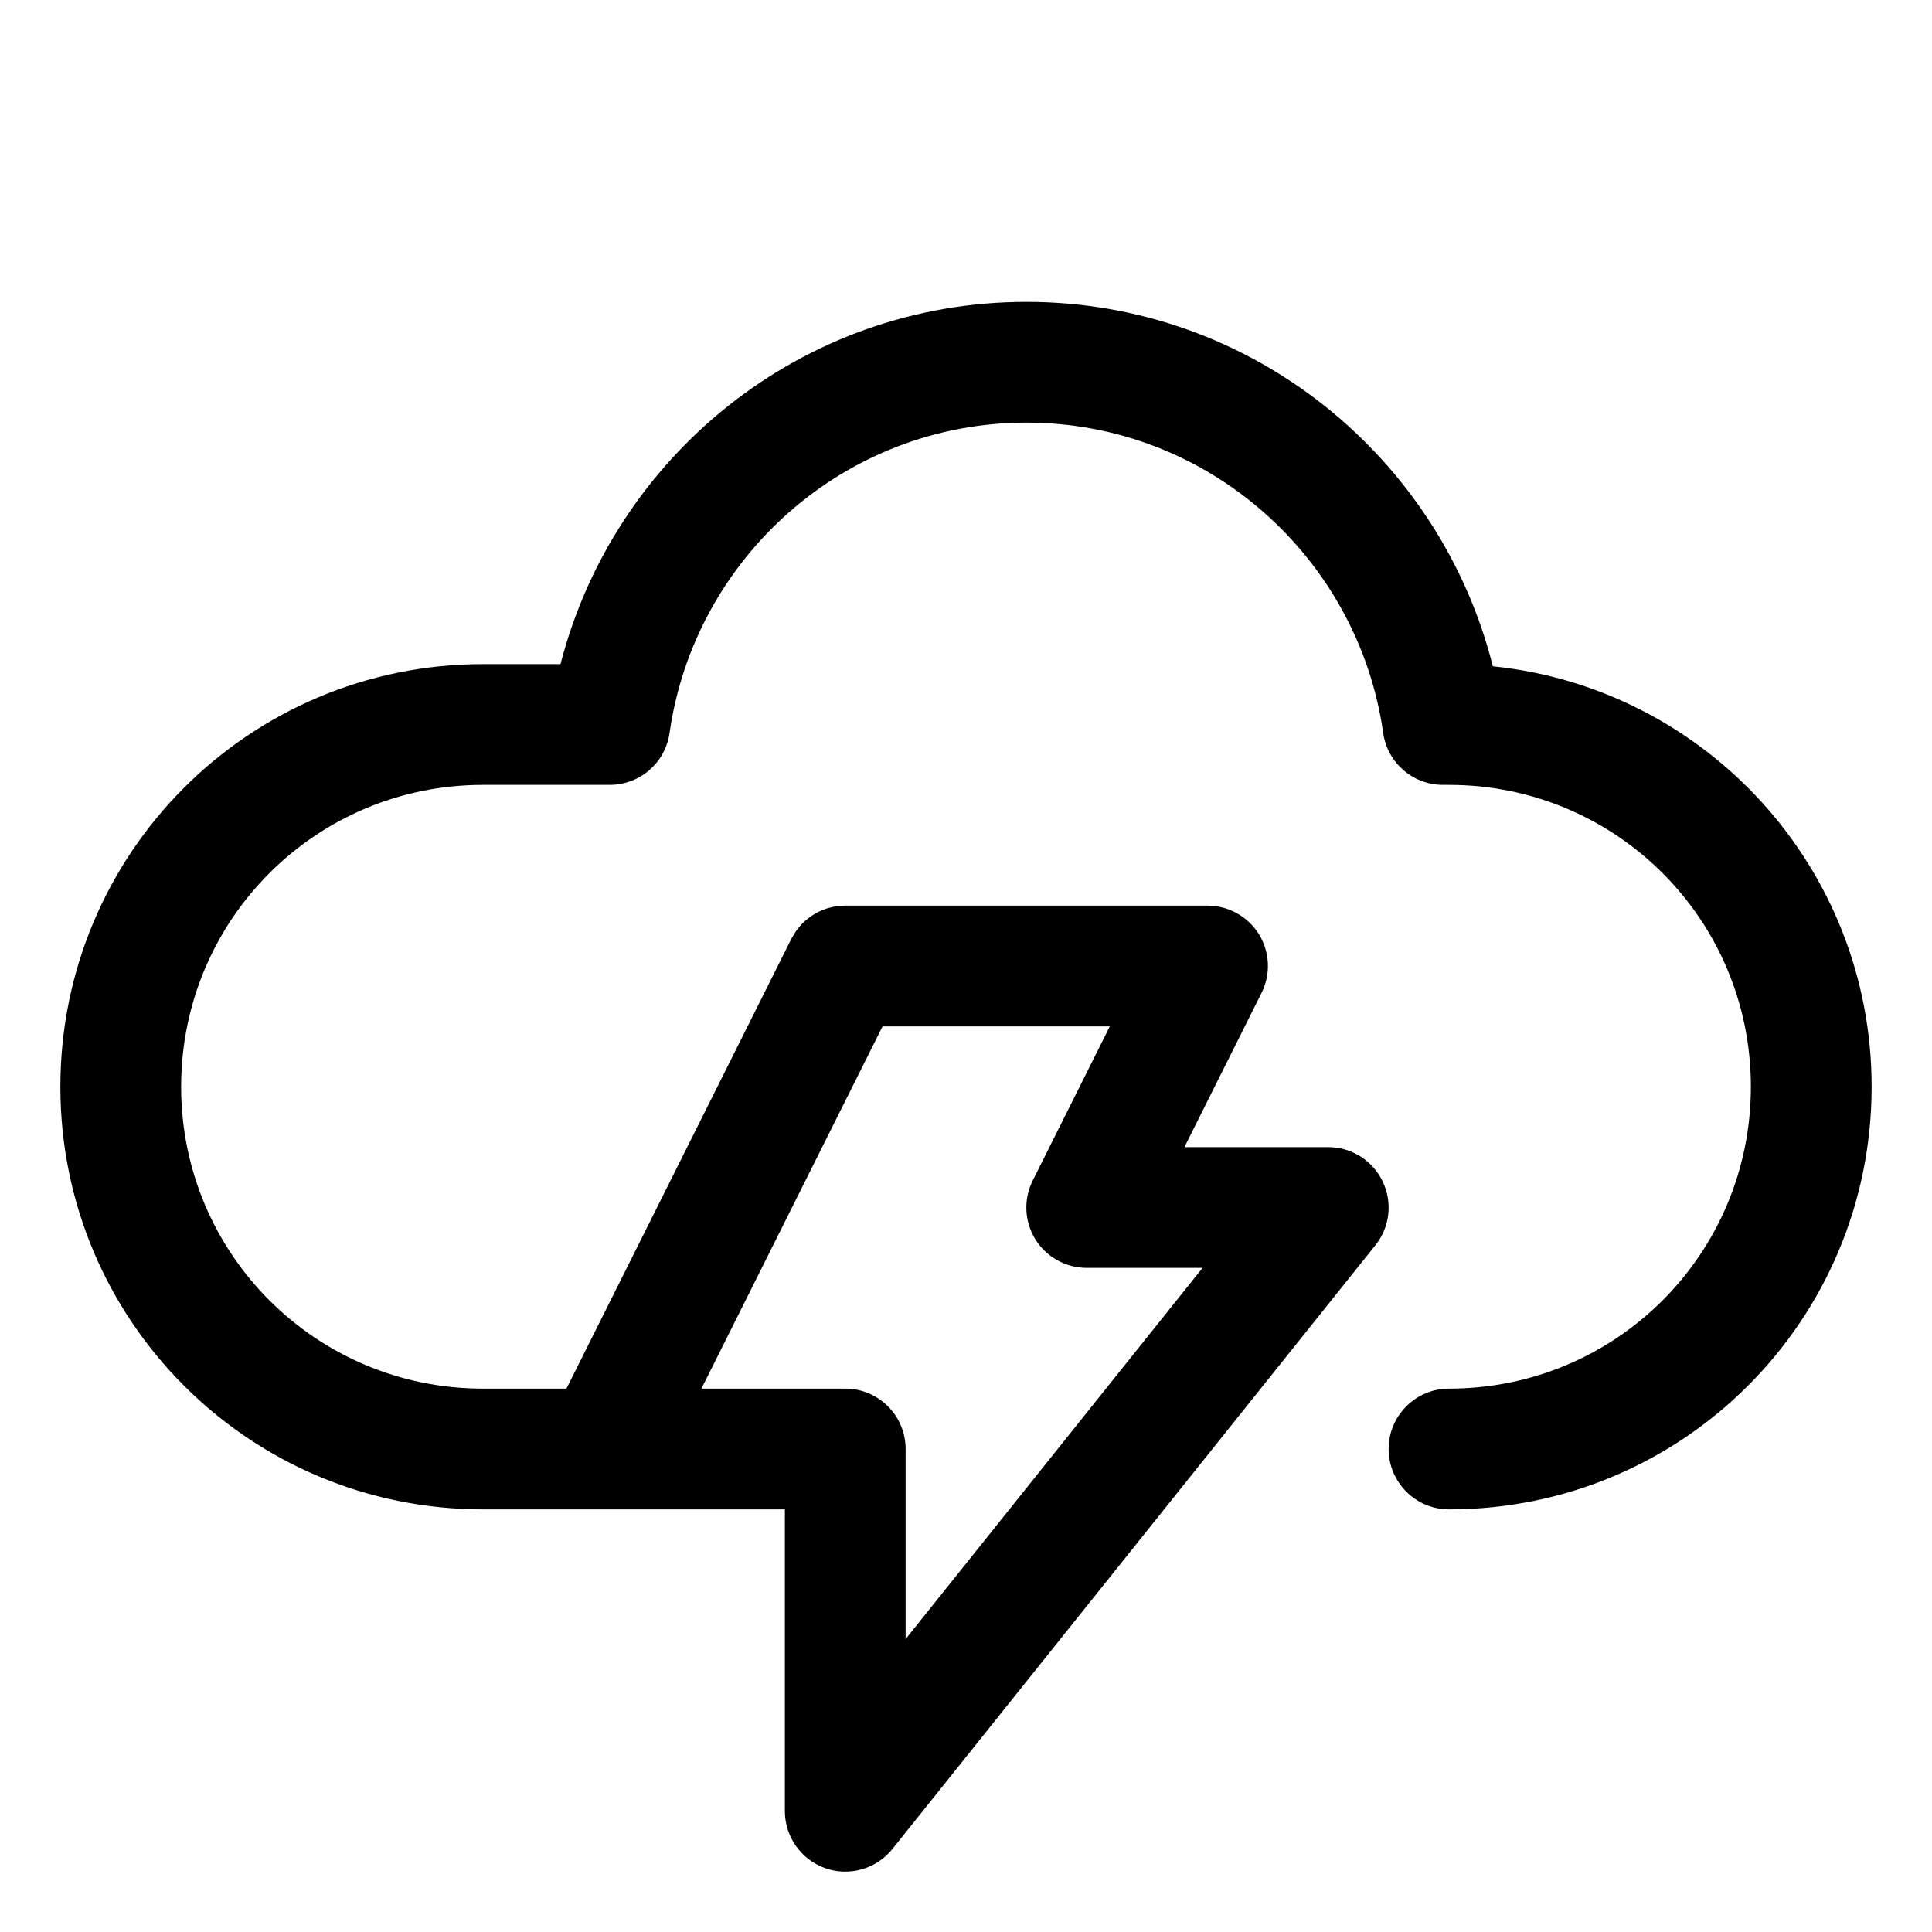
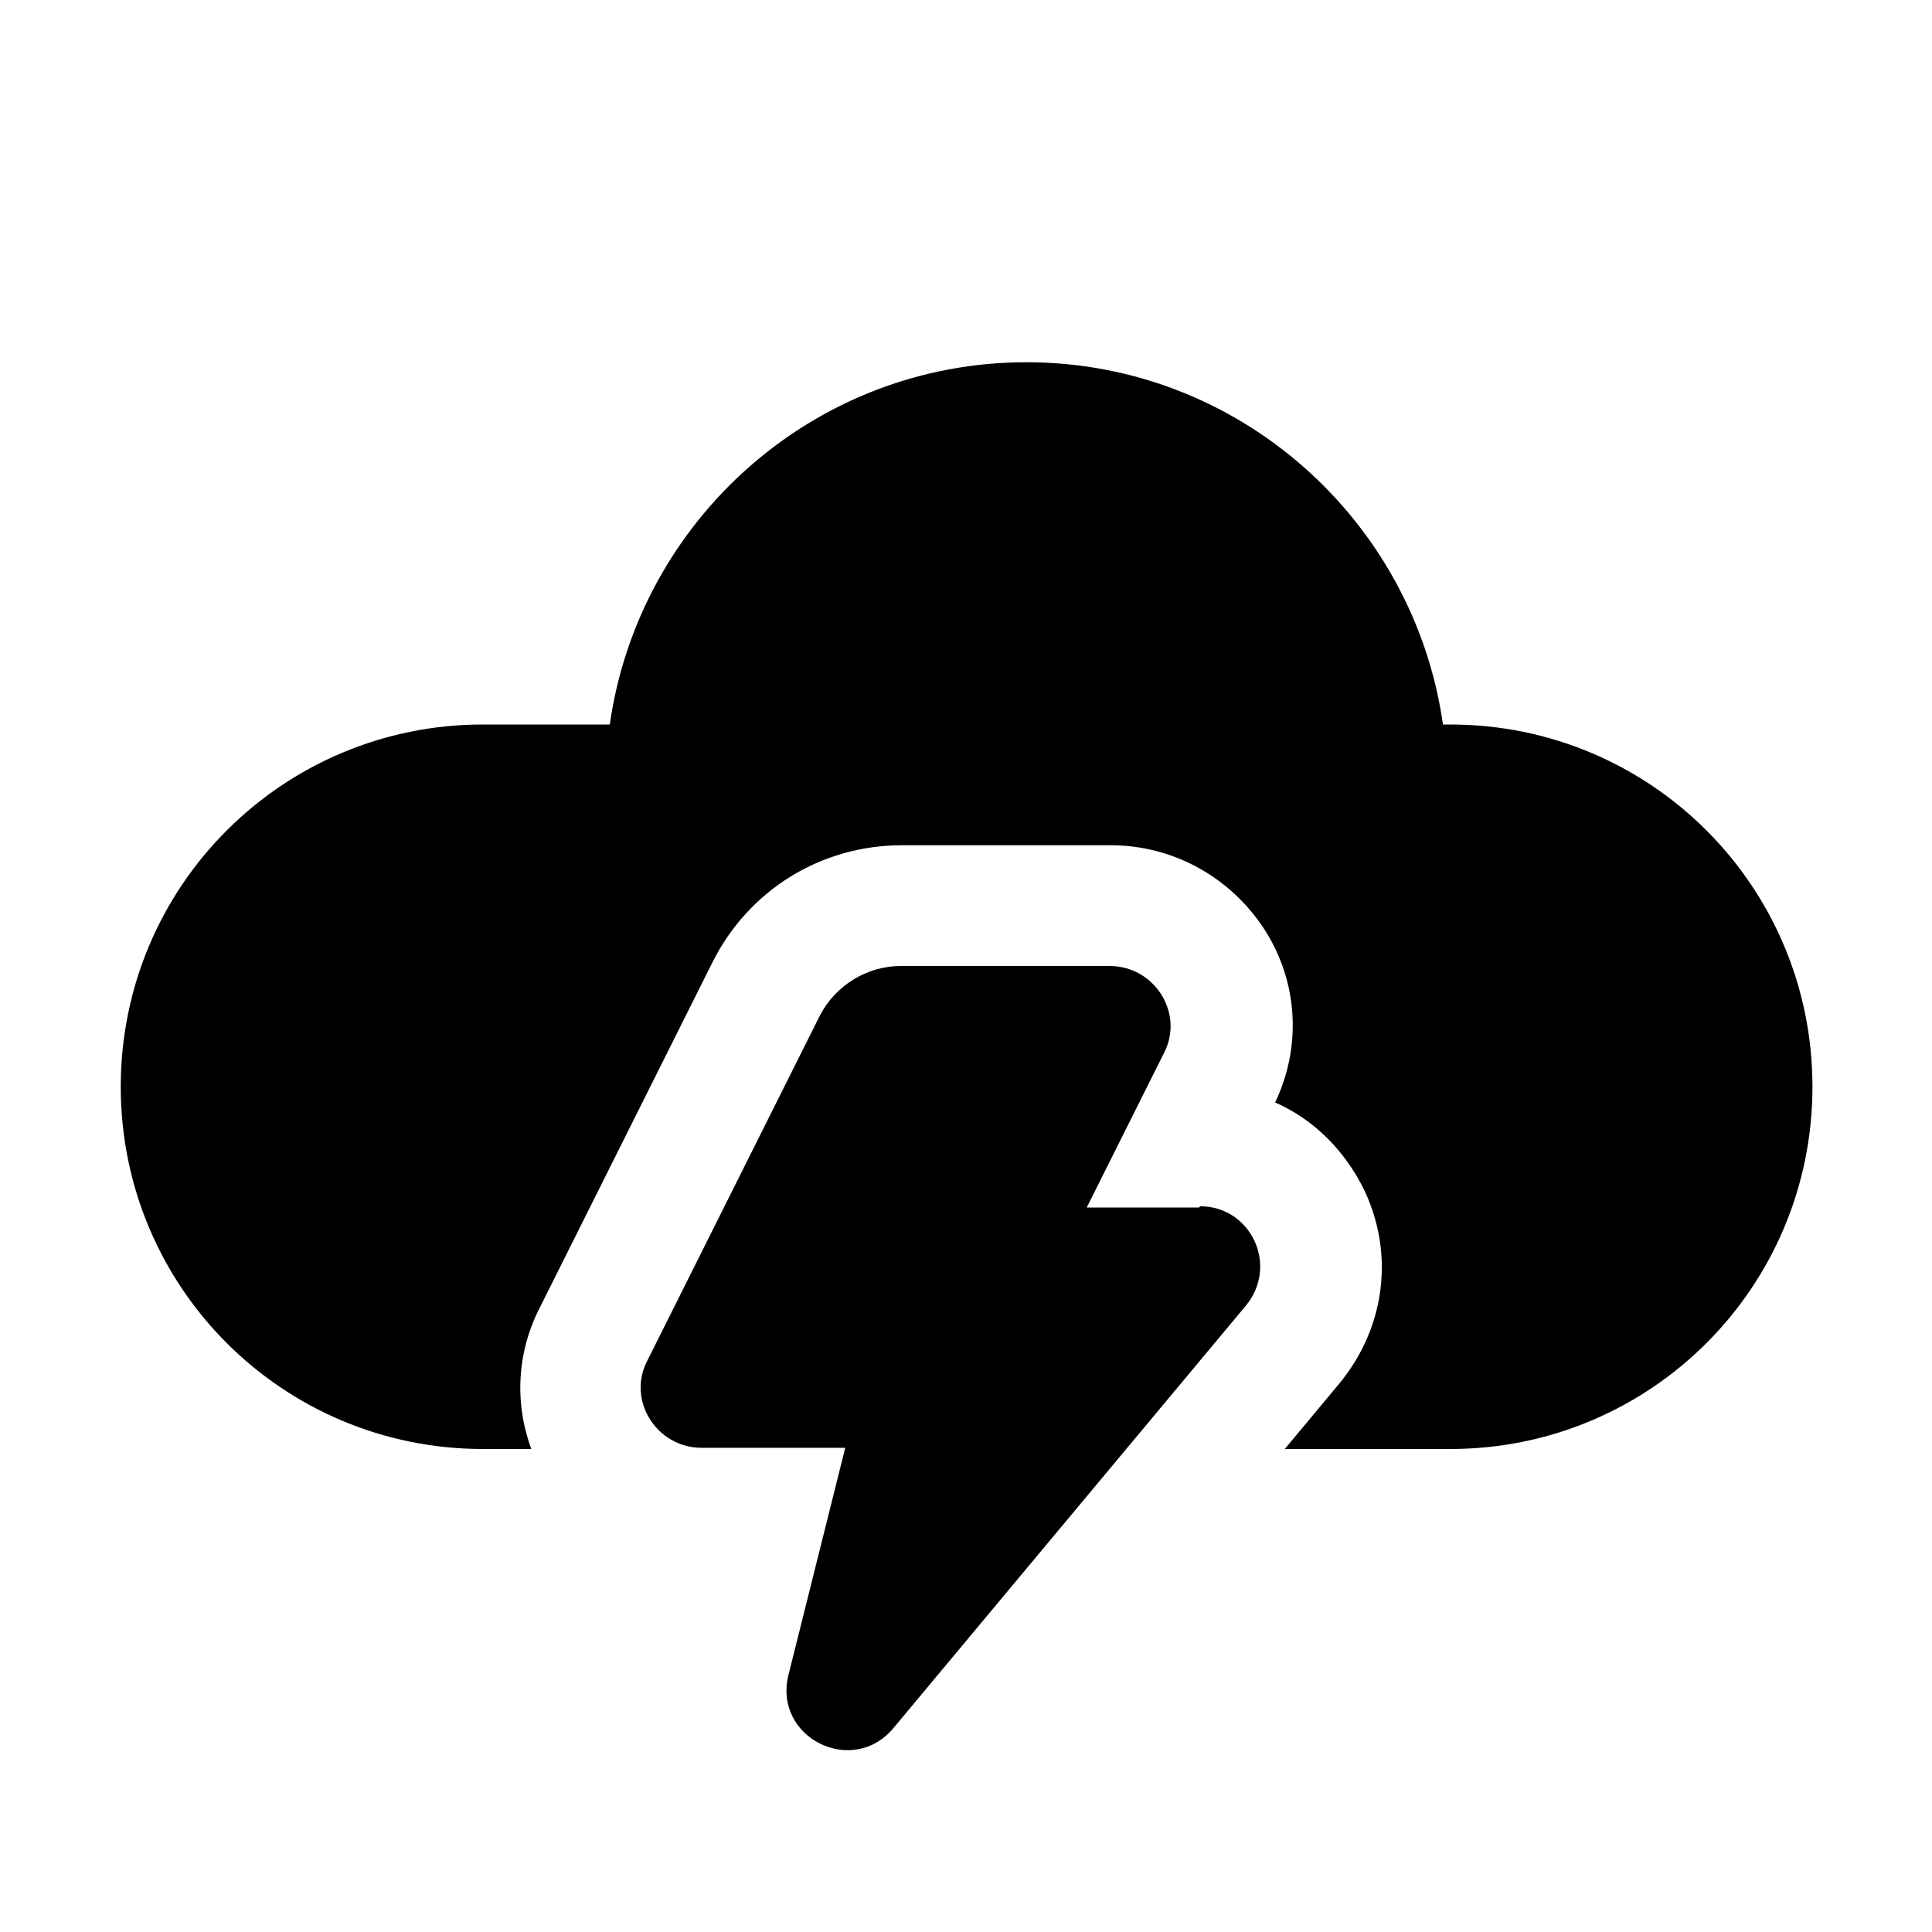
<svg xmlns="http://www.w3.org/2000/svg" width="16" height="16" viewBox="0 0 16 16" fill="none">
-   <path fill-rule="evenodd" clip-rule="evenodd" d="M8.5 2.5C10.369 2.5 11.928 3.79 12.363 5.518C14.128 5.699 15.5 7.187 15.5 9C15.5 10.936 13.936 12.5 12 12.5C11.724 12.5 11.5 12.276 11.5 12C11.5 11.724 11.724 11.5 12 11.5C13.384 11.5 14.5 10.384 14.5 9C14.5 7.616 13.384 6.5 12 6.5H11.95C11.701 6.5 11.49 6.317 11.455 6.07C11.249 4.621 10.005 3.5 8.5 3.5C6.995 3.5 5.751 4.621 5.545 6.07C5.51 6.317 5.299 6.5 5.05 6.5H4C2.616 6.5 1.5 7.616 1.5 9C1.5 10.384 2.616 11.5 4 11.5H4.691L6.553 7.776L6.589 7.716C6.681 7.582 6.834 7.5 7 7.5H10C10.173 7.5 10.335 7.59 10.426 7.737C10.517 7.885 10.525 8.069 10.447 8.224L9.809 9.5H11C11.192 9.5 11.367 9.61 11.45 9.783C11.534 9.956 11.511 10.162 11.391 10.312L7.391 15.312C7.258 15.478 7.035 15.542 6.835 15.472C6.635 15.401 6.5 15.212 6.5 15V12.5H4C2.064 12.5 0.5 10.936 0.5 9C0.5 7.064 2.064 5.5 4 5.5H4.642C5.083 3.781 6.638 2.5 8.5 2.5ZM5.809 11.5H7C7.276 11.5 7.5 11.724 7.5 12V13.574L9.959 10.5H9C8.827 10.5 8.665 10.41 8.574 10.263C8.483 10.115 8.475 9.931 8.553 9.776L9.191 8.5H7.309L5.809 11.5Z" fill="currentColor" />
+   <path d="M9.93 10H9L9.64 8.72C9.81 8.39 9.56 8 9.19 8H7.46C7.18 8 6.92 8.16 6.79 8.41L5.36 11.27C5.19 11.6 5.44 11.99 5.81 11.99H7L6.53 13.87C6.4 14.39 7.06 14.72 7.4 14.31L10.32 10.81C10.59 10.48 10.36 9.99 9.94 9.99L9.93 10Z" fill="black" />
+   <path d="M11.95 6C11.71 4.31 10.26 3 8.5 3C6.74 3 5.29 4.31 5.05 6H4C2.34 6 1 7.34 1 9C1 10.66 2.34 12 4 12H4.4C4.26 11.62 4.28 11.2 4.47 10.83L5.9 7.97C6.2 7.37 6.8 7 7.47 7H9.2C9.72 7 10.2 7.27 10.48 7.71C10.75 8.14 10.78 8.67 10.56 9.13C10.88 9.27 11.14 9.53 11.3 9.86C11.55 10.39 11.47 11 11.09 11.46L10.64 12H12.01C13.67 12 15.01 10.66 15.01 9C15.01 7.34 13.67 6 12.01 6H11.95Z" fill="black" />
</svg>
